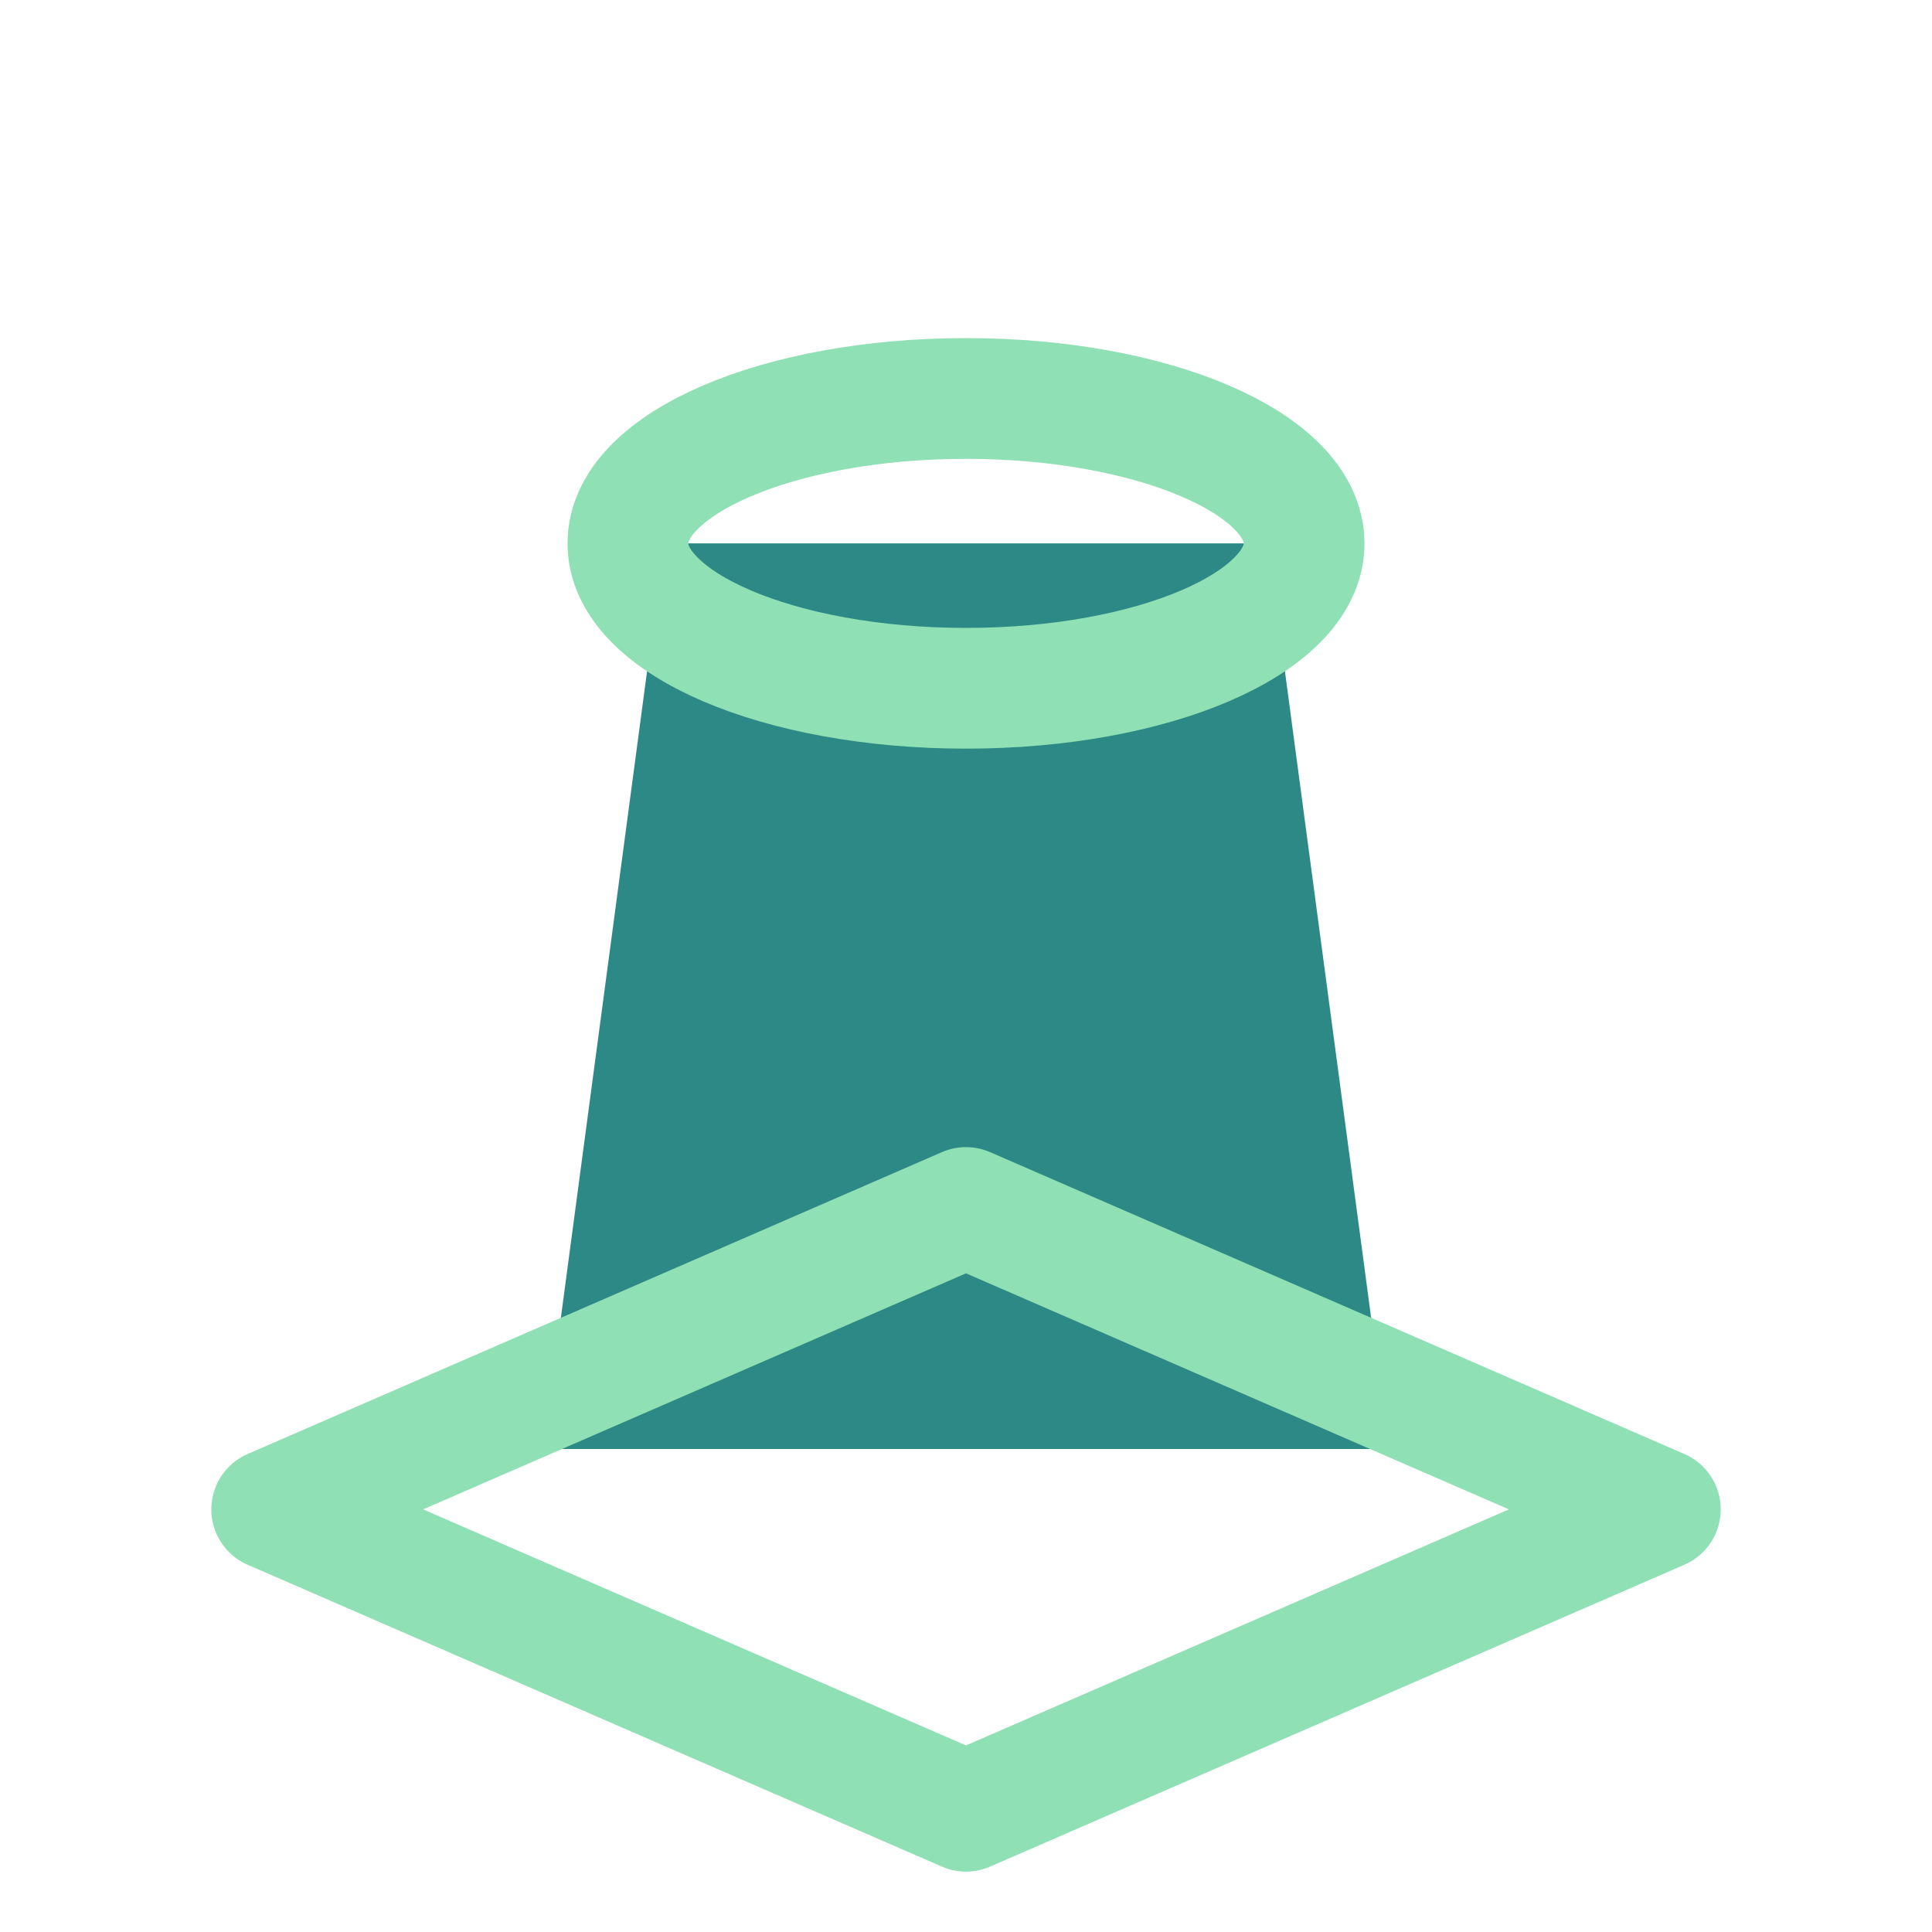
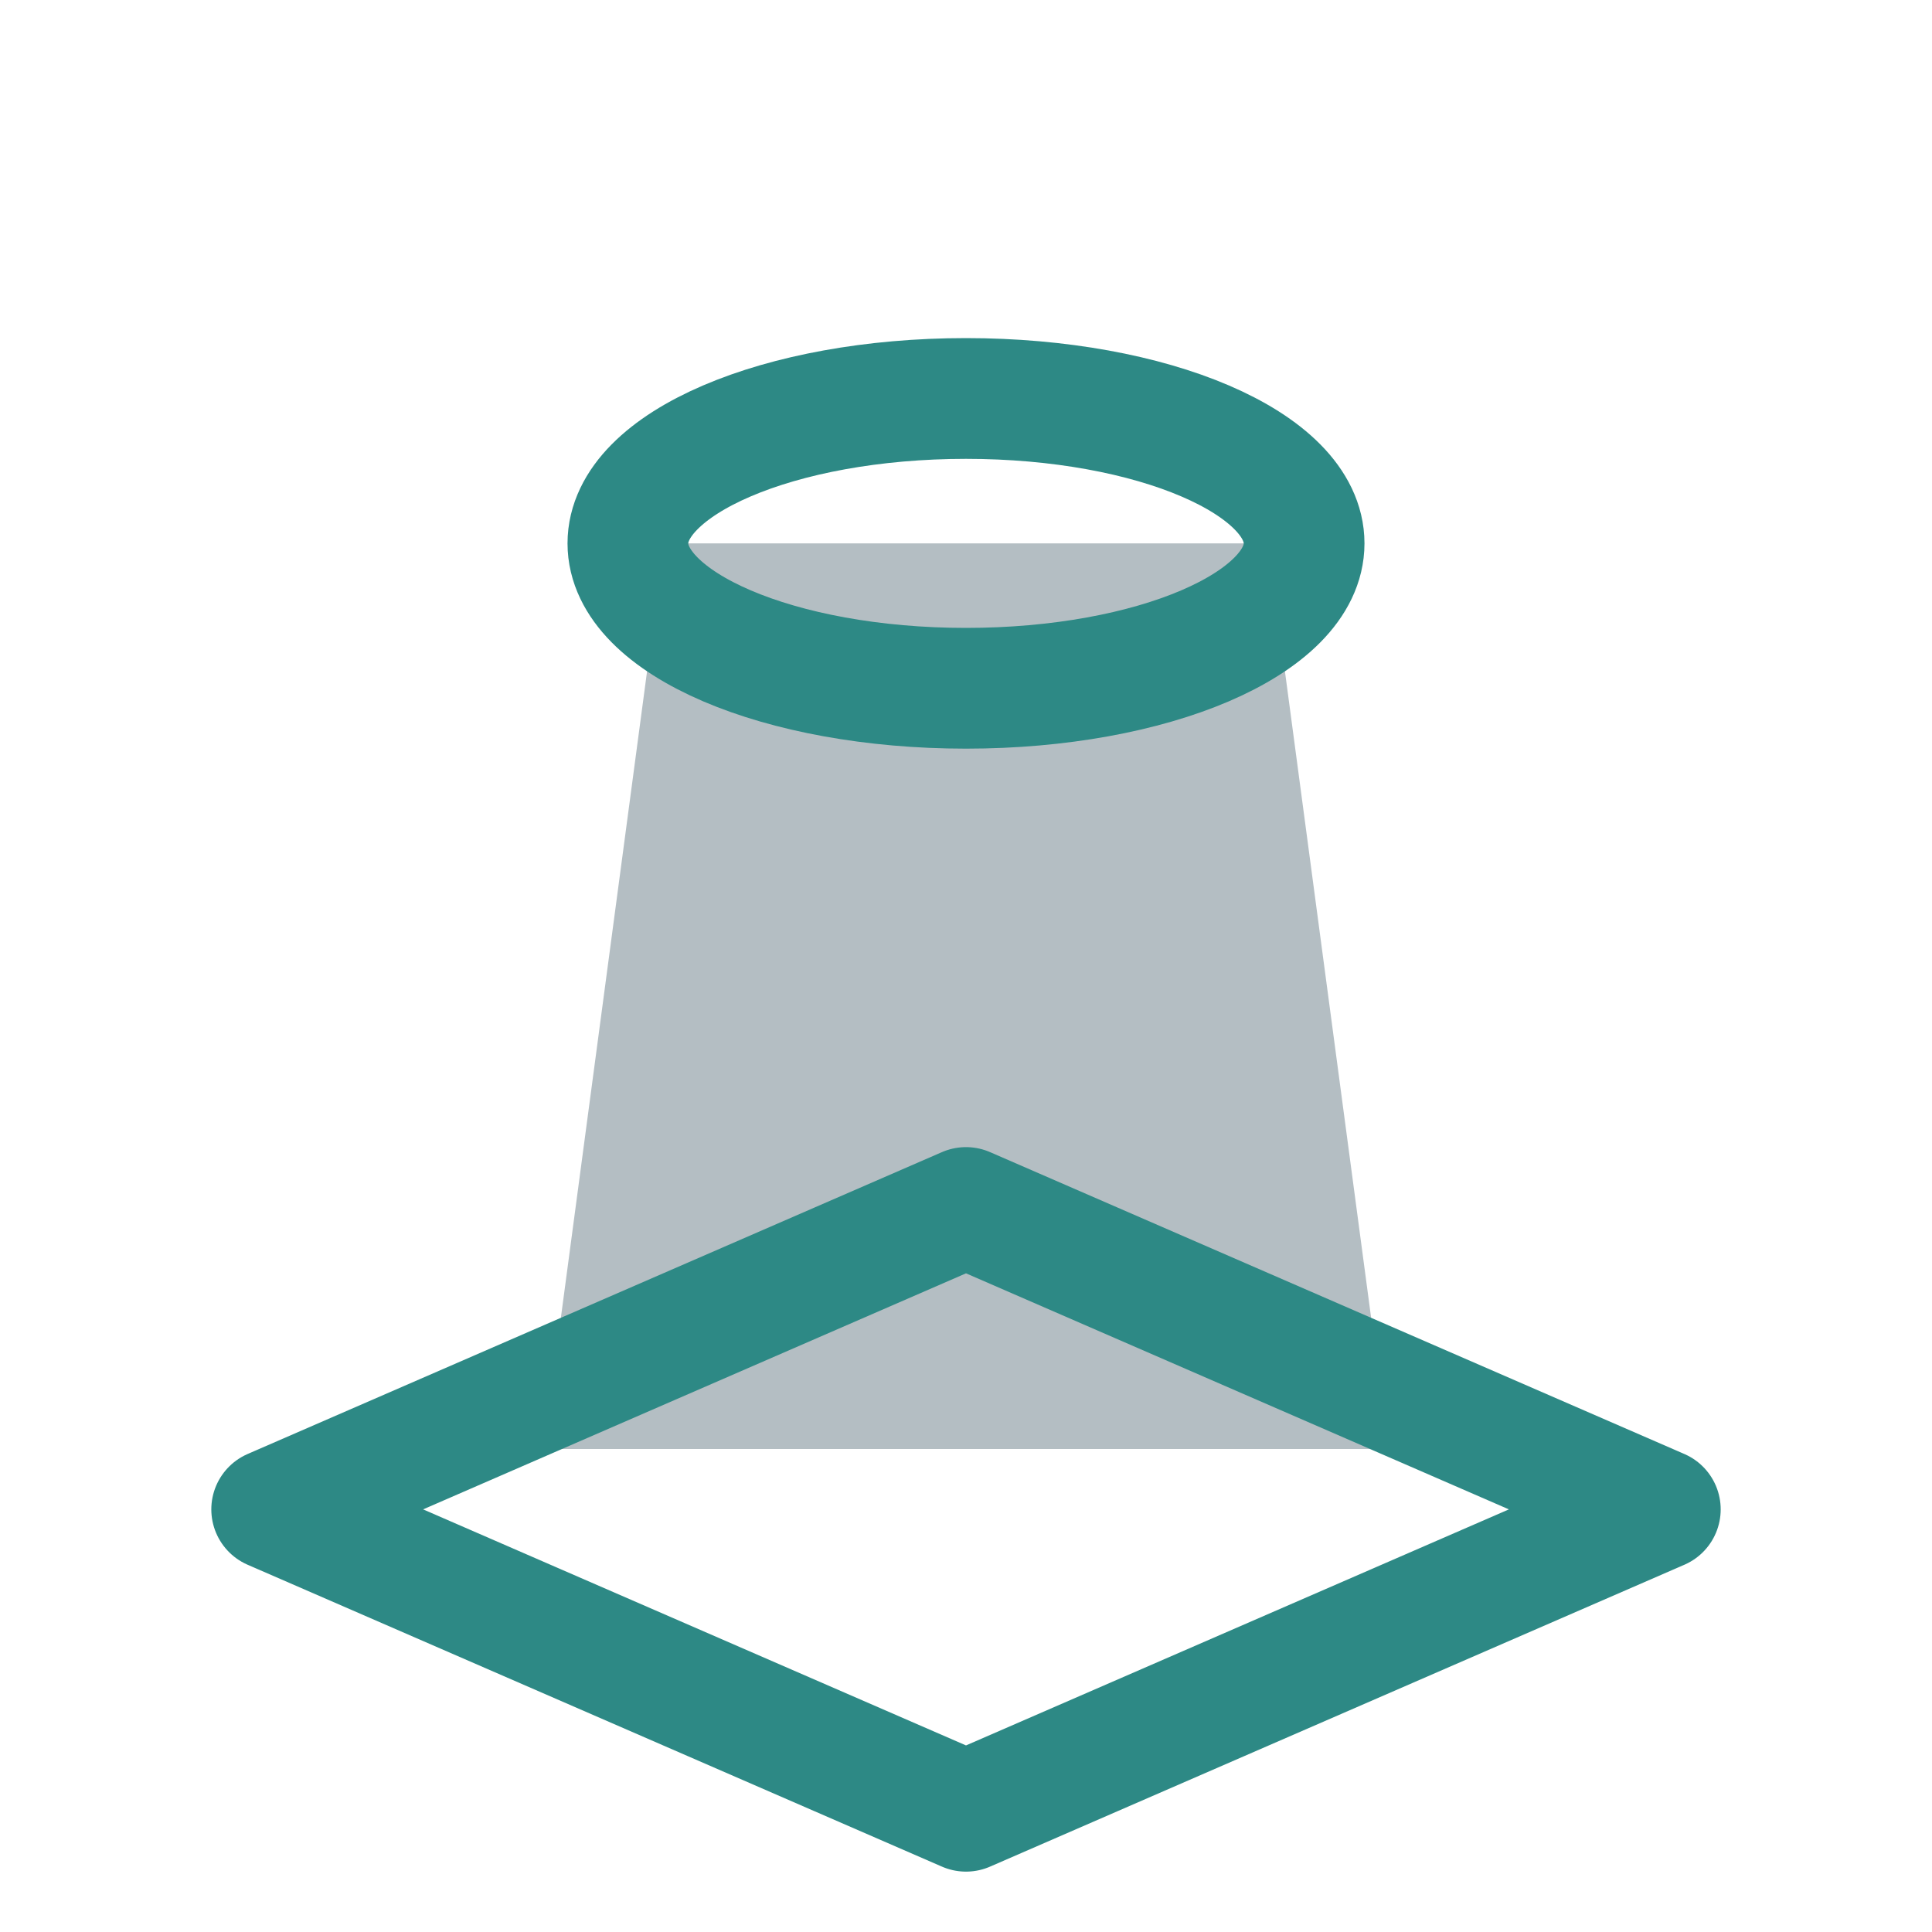
<svg xmlns="http://www.w3.org/2000/svg" width="32" height="32" viewBox="0 0 32 32">
-   <polygon points="9.00,24.00 23.00,24.00 21.00,9.00 11.00,9.00" fill="#2d8985" />
-   <polyline points="4.50,25.00 16.00,30.00 27.50,25.00 16.00,20.00 4.50,25.00" fill="none" stroke="#8fe0b4" stroke-width="2.0" stroke-linecap="round" stroke-linejoin="round" />
-   <ellipse cx="16" cy="9" rx="5.6" ry="2.4" fill="none" stroke="#8fe0b4" stroke-width="2" />
+   <polygon points="9.00,24.00 23.00,24.00 21.00,9.00 11.00,9.00" fill="#b4bec3" />
+   <polyline points="4.50,25.00 16.00,30.00 27.50,25.00 16.00,20.00 4.50,25.00" fill="none" stroke="#2d8985" stroke-width="2.0" stroke-linecap="round" stroke-linejoin="round" />
+   <ellipse cx="16" cy="9" rx="5.6" ry="2.4" fill="none" stroke="#2d8985" stroke-width="2" />
</svg>
